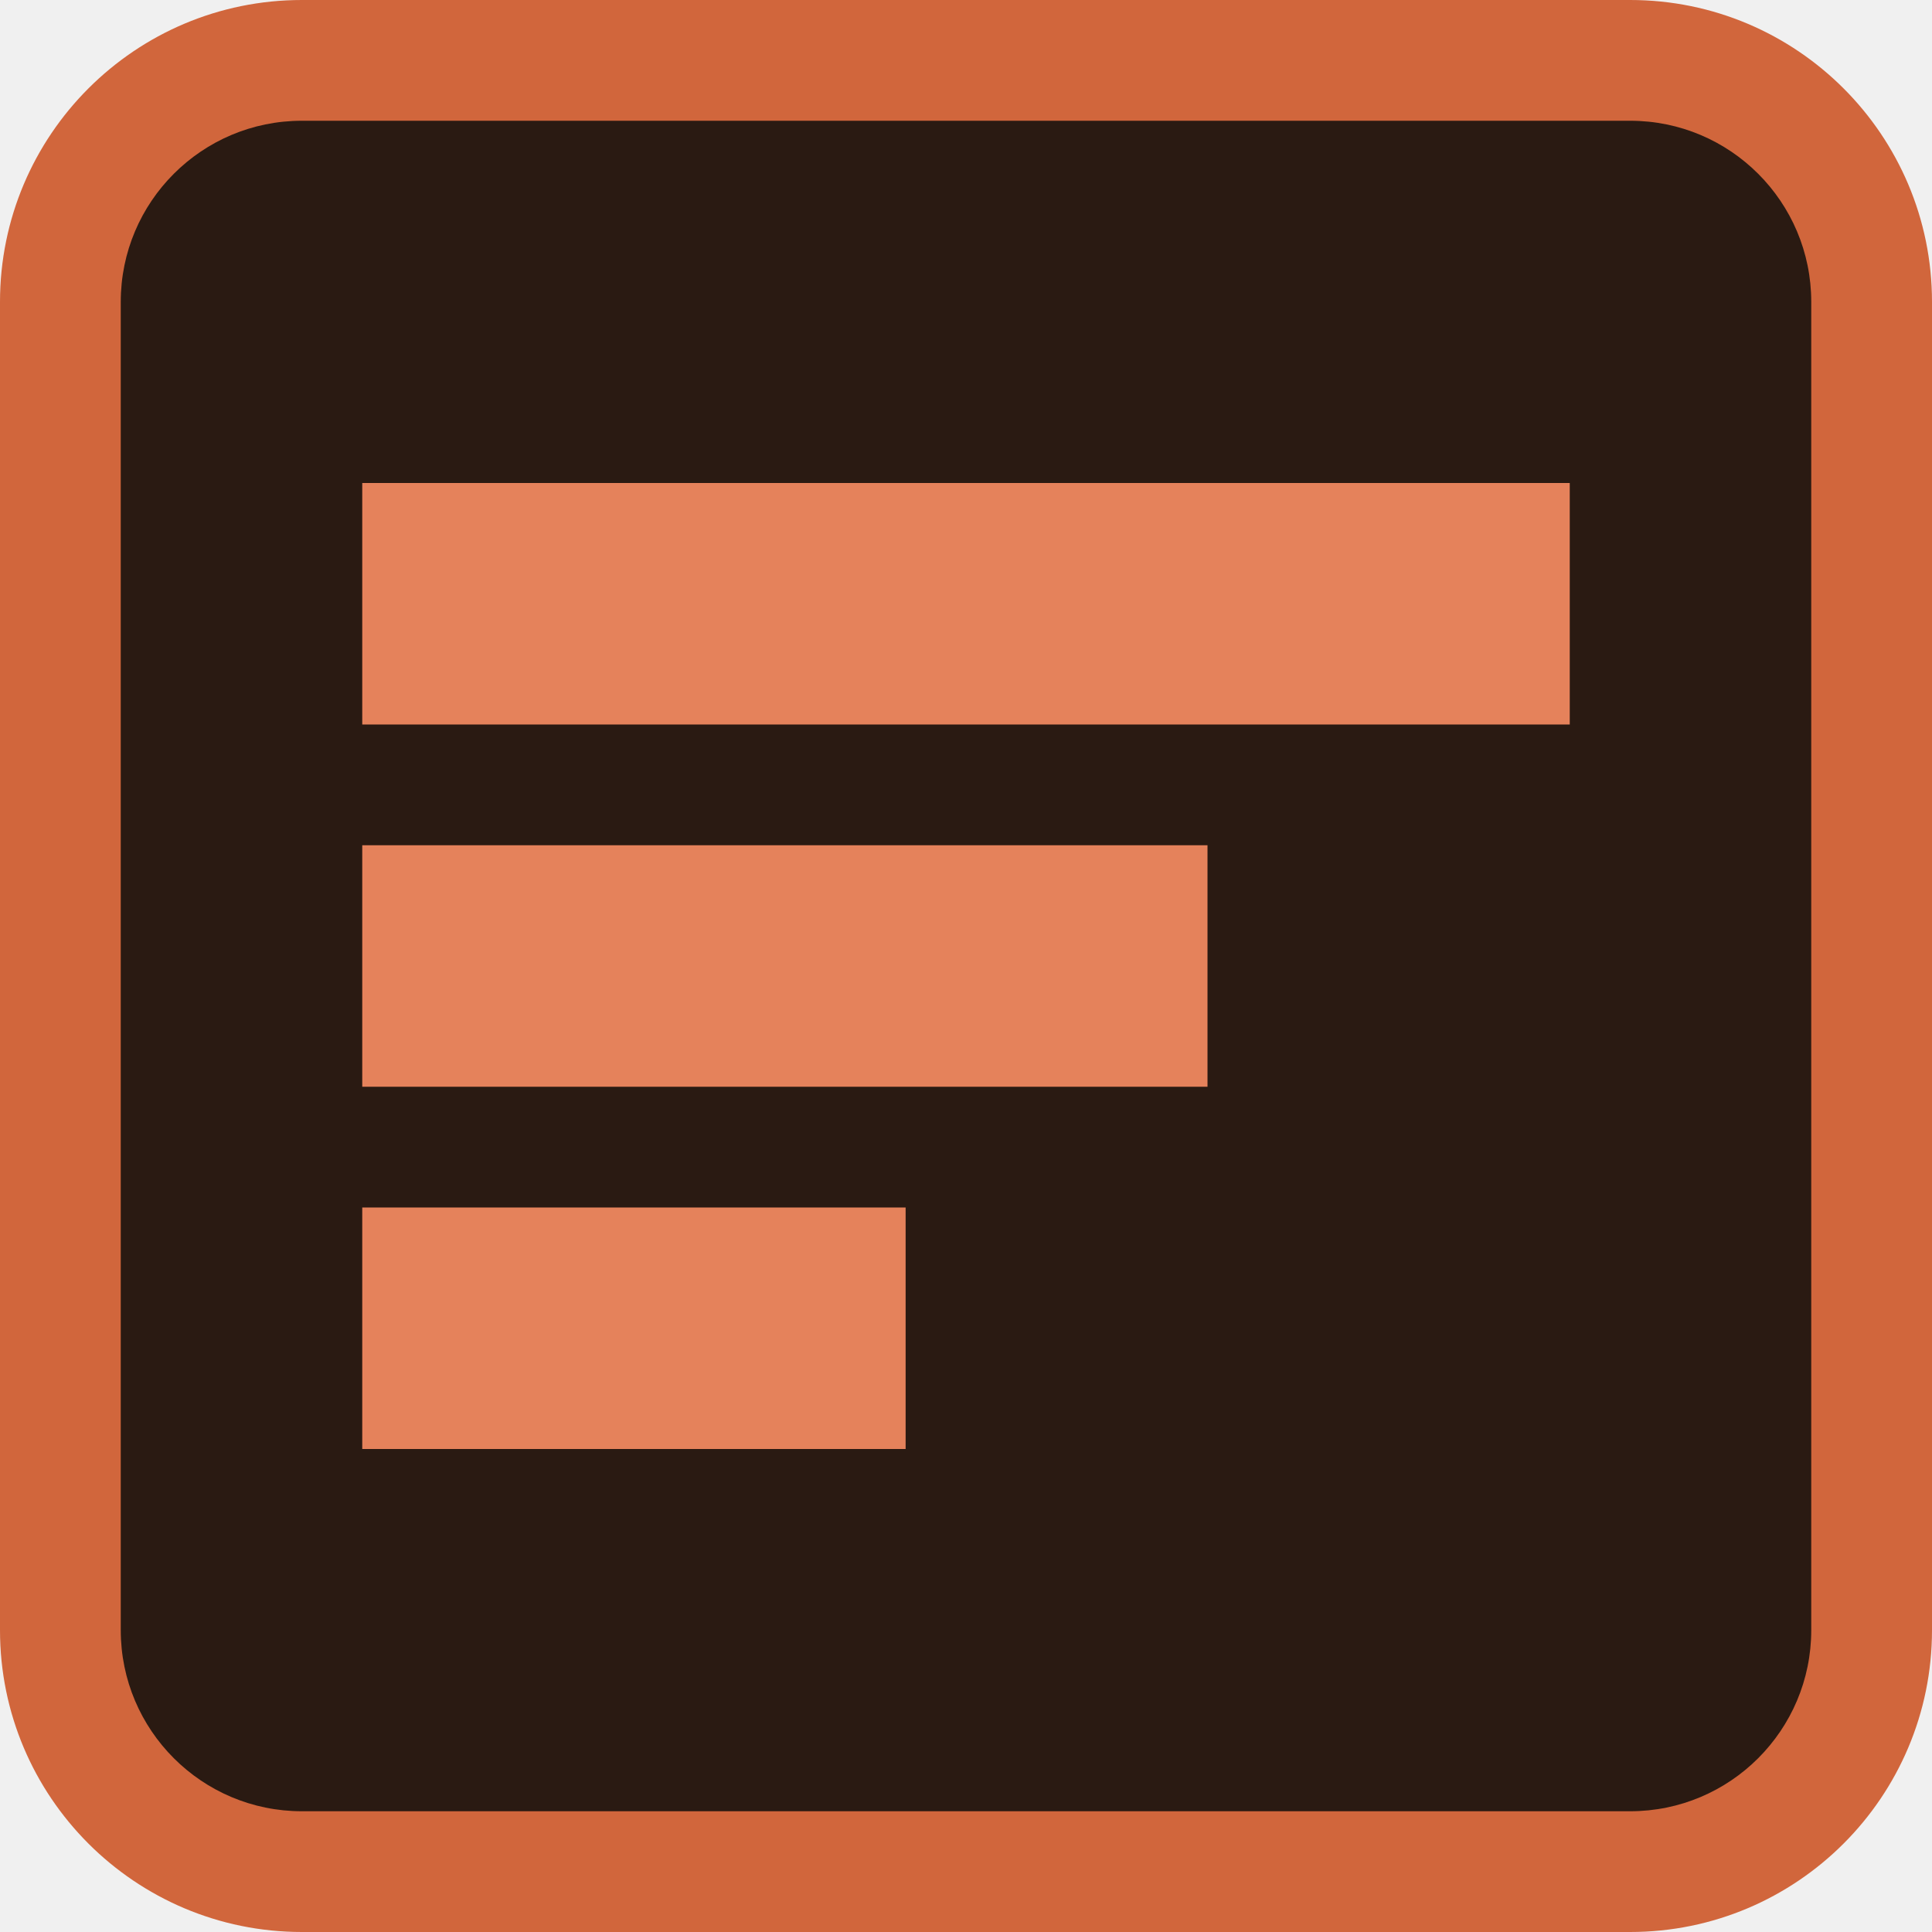
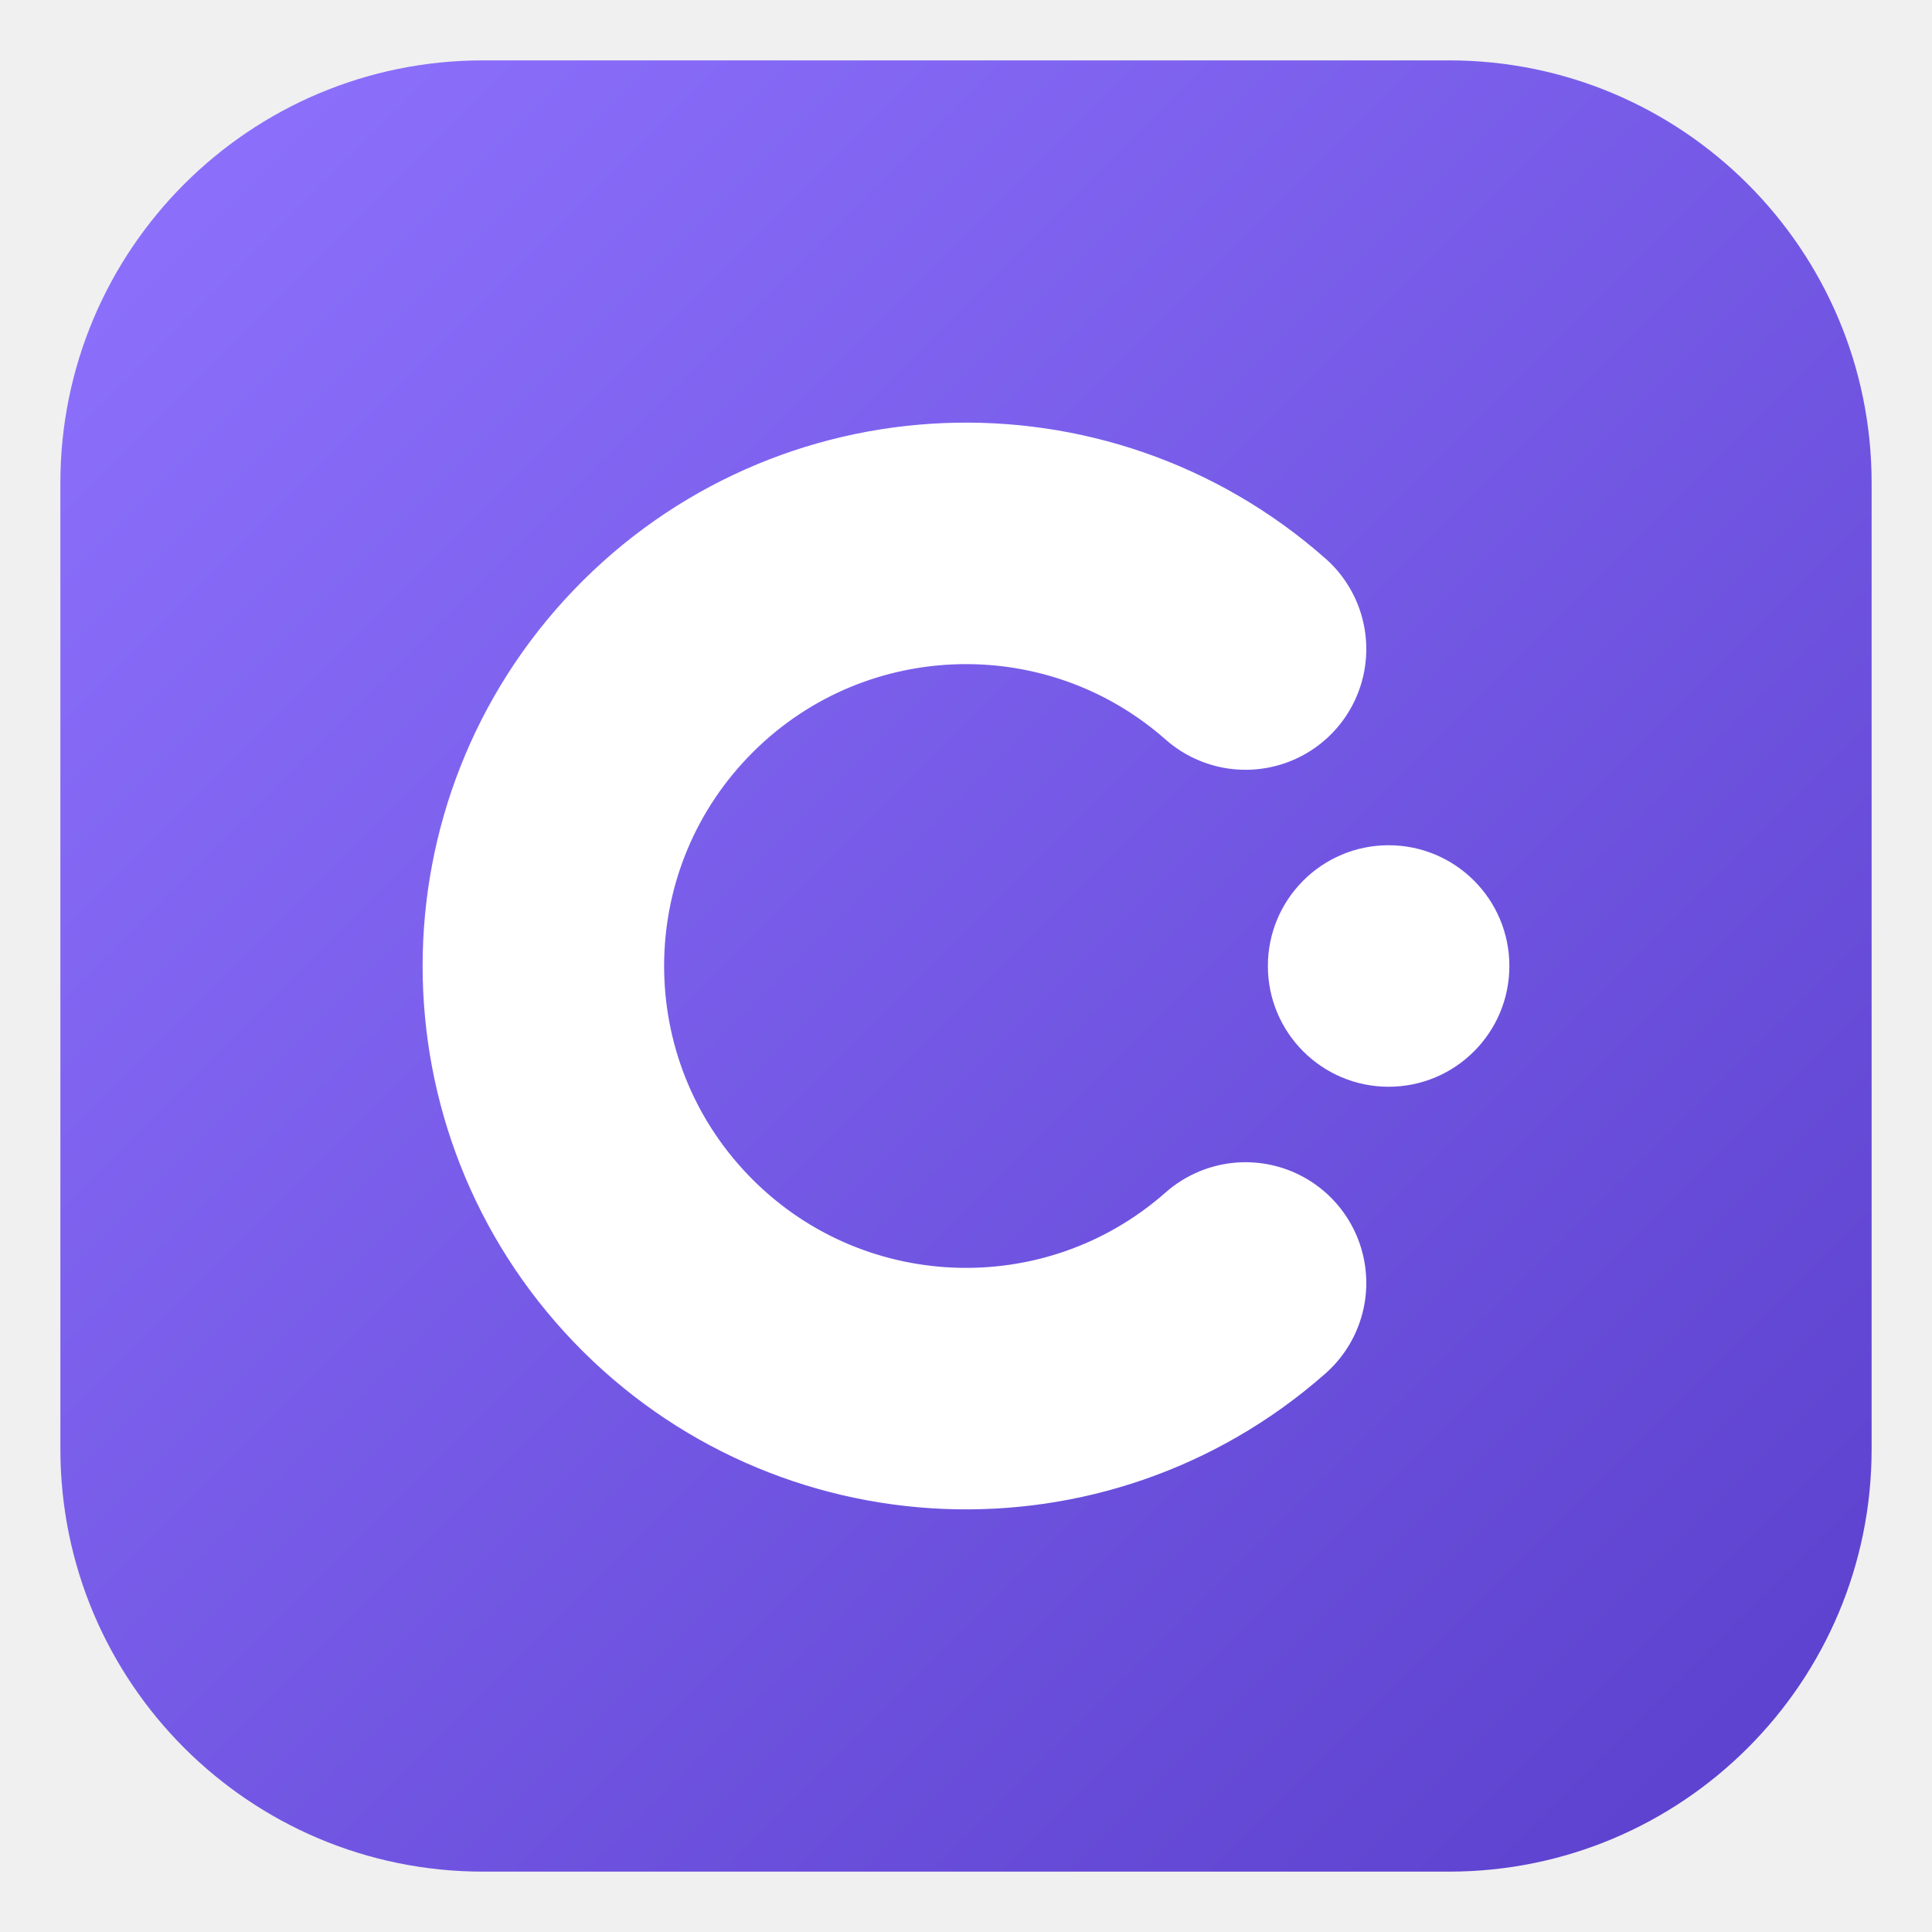
<svg xmlns="http://www.w3.org/2000/svg" width="32" height="32" viewBox="0 0 32 32" role="img">
-   <rect x="0" y="0" width="32" height="32" rx="5" fill="#d1663c" />
-   <rect x="2" y="2" width="28" height="28" rx="3" fill="#2a1a12" />
-   <rect x="6" y="8" width="20" height="4" fill="#e5825b" />
-   <rect x="6" y="14" width="14" height="4" fill="#e5825b" />
-   <rect x="6" y="20" width="9" height="4" fill="#e5825b" />
+   <defs>
+     <linearGradient id="chillhub-plate" x1="0" y1="0" x2="1" y2="1">
+       <stop offset="0" stop-color="#8f73ff" />
+       <stop offset="1" stop-color="#5a3fcc" />
+     </linearGradient>
+   </defs>
+   <rect x="1" y="1" width="30" height="30" rx="7" fill="url(#chillhub-plate)" />
+   <path d="M20.63 10.75A7 7 0 1 0 20.63 21.25" fill="none" stroke="#ffffff" stroke-width="4" stroke-linecap="round" />
+   <circle cx="23" cy="16" r="2" fill="#ffffff" />
</svg>
